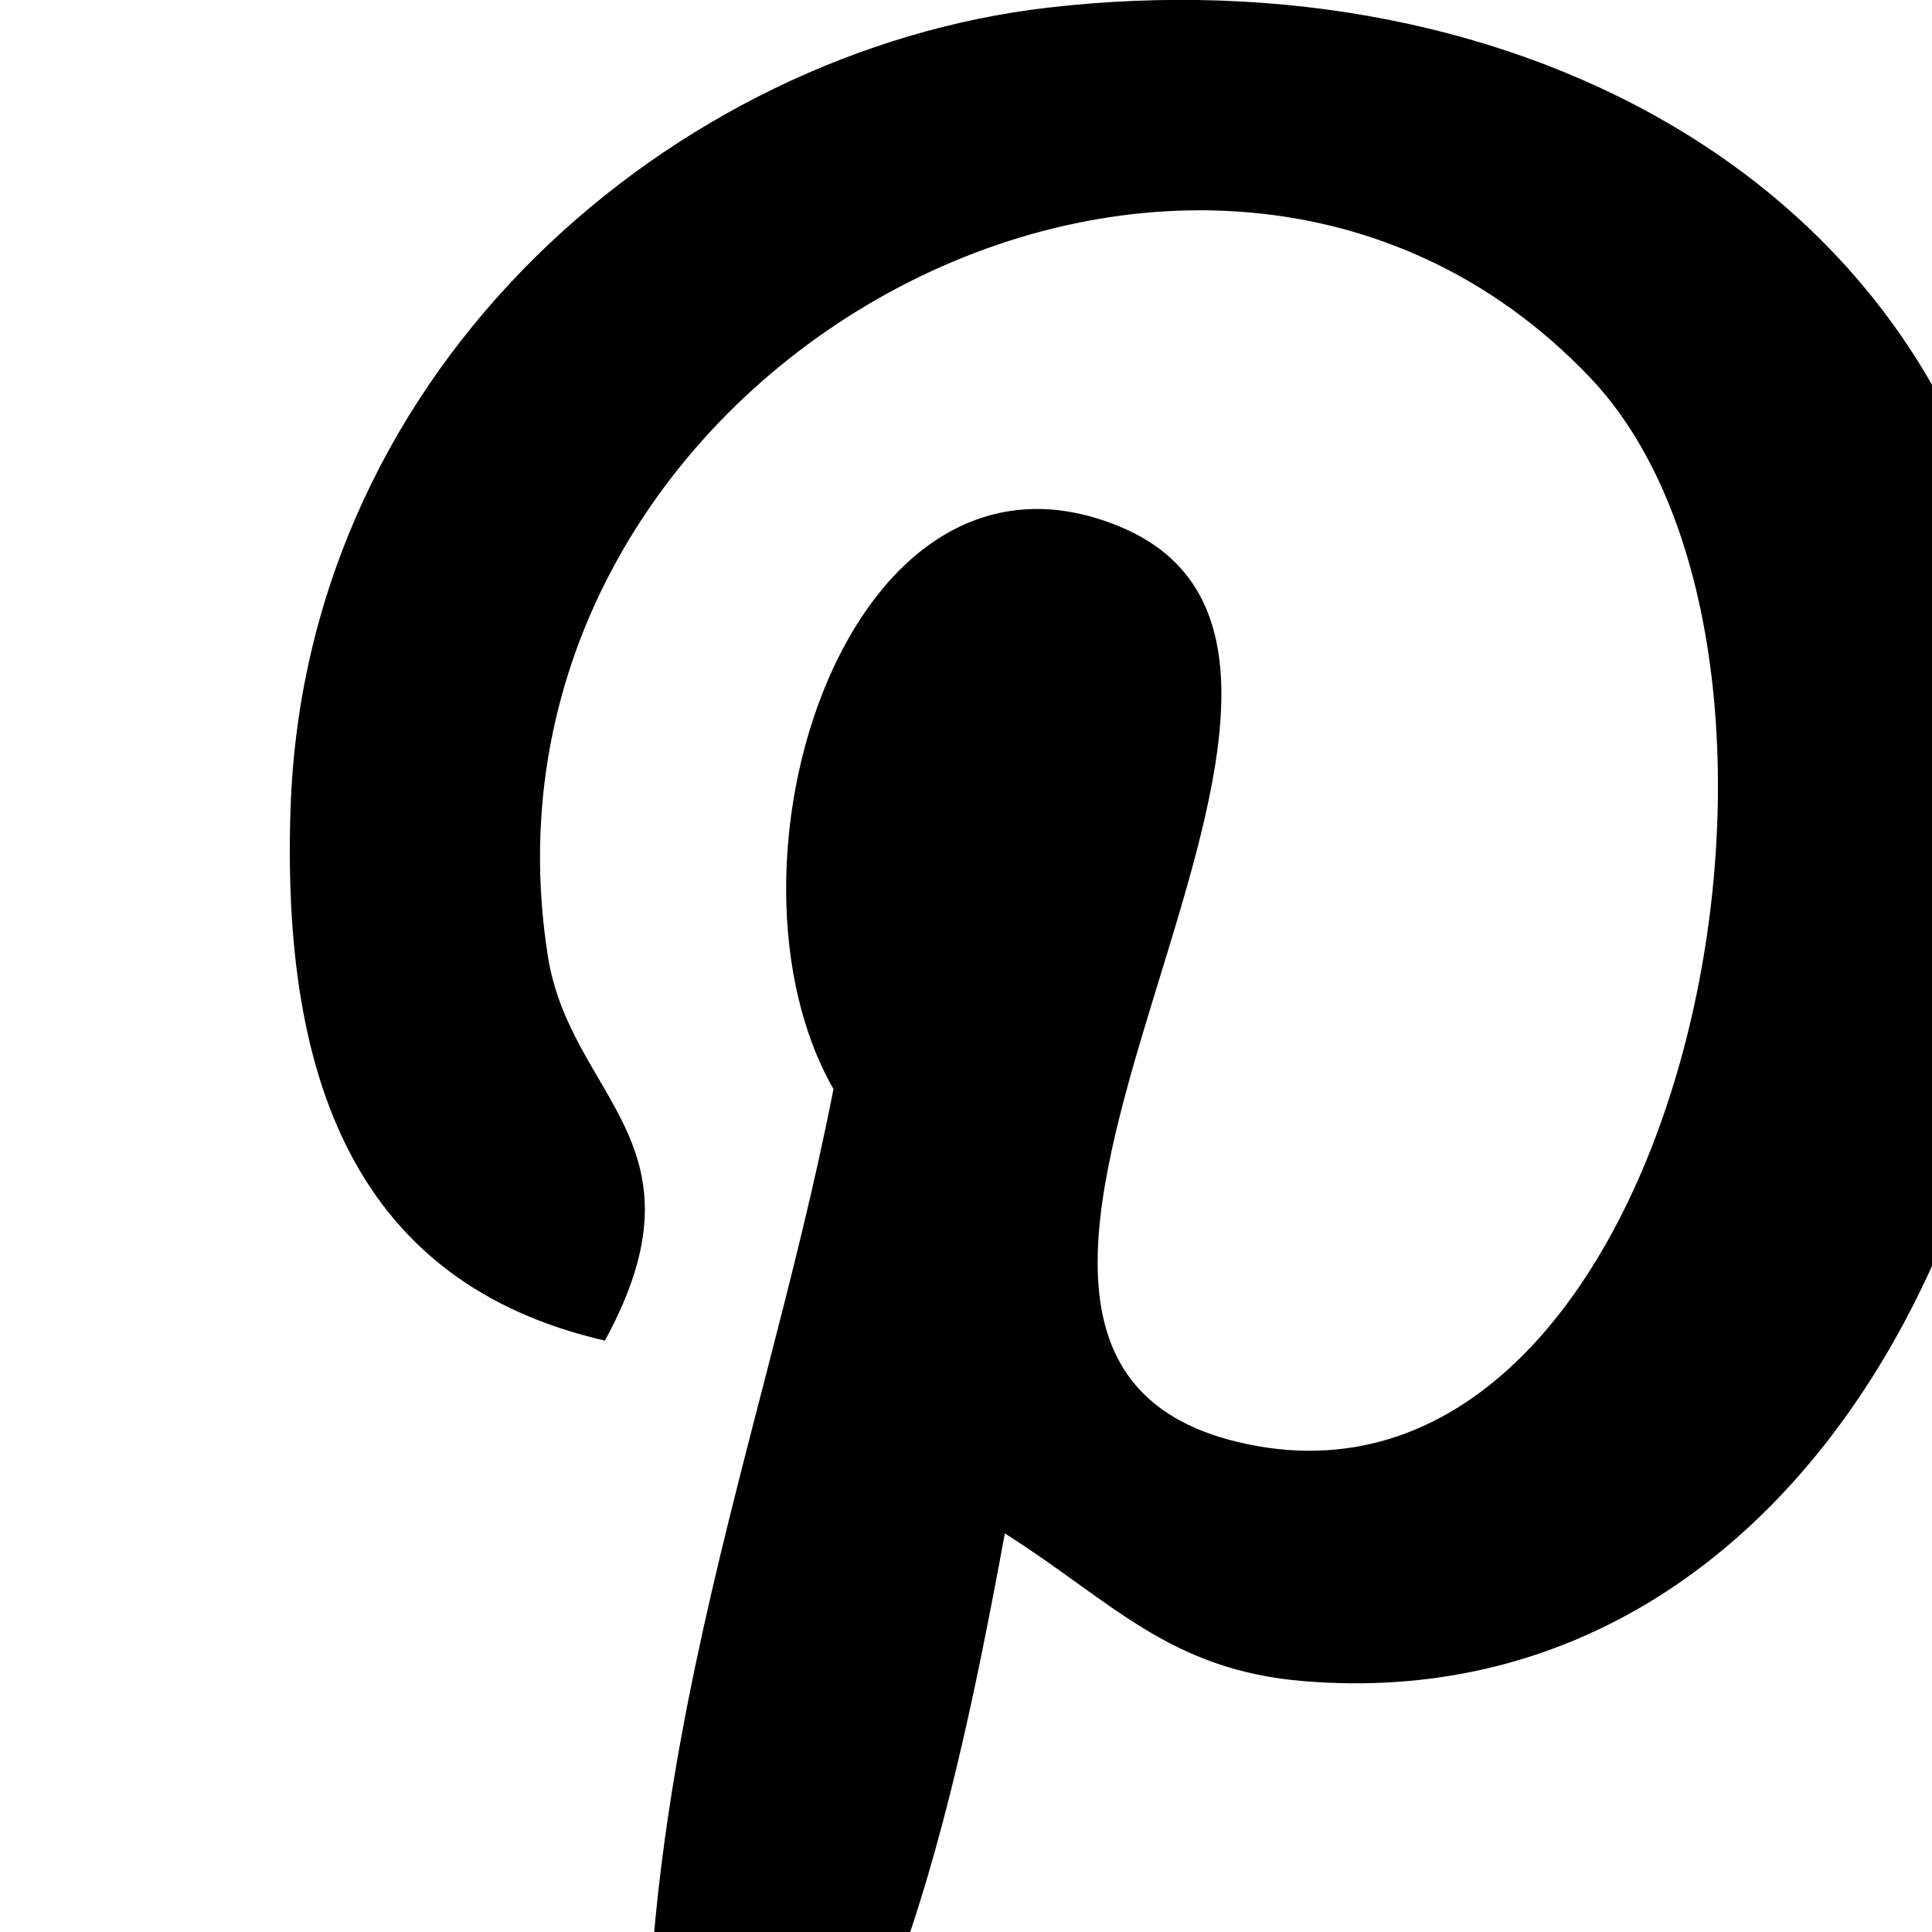
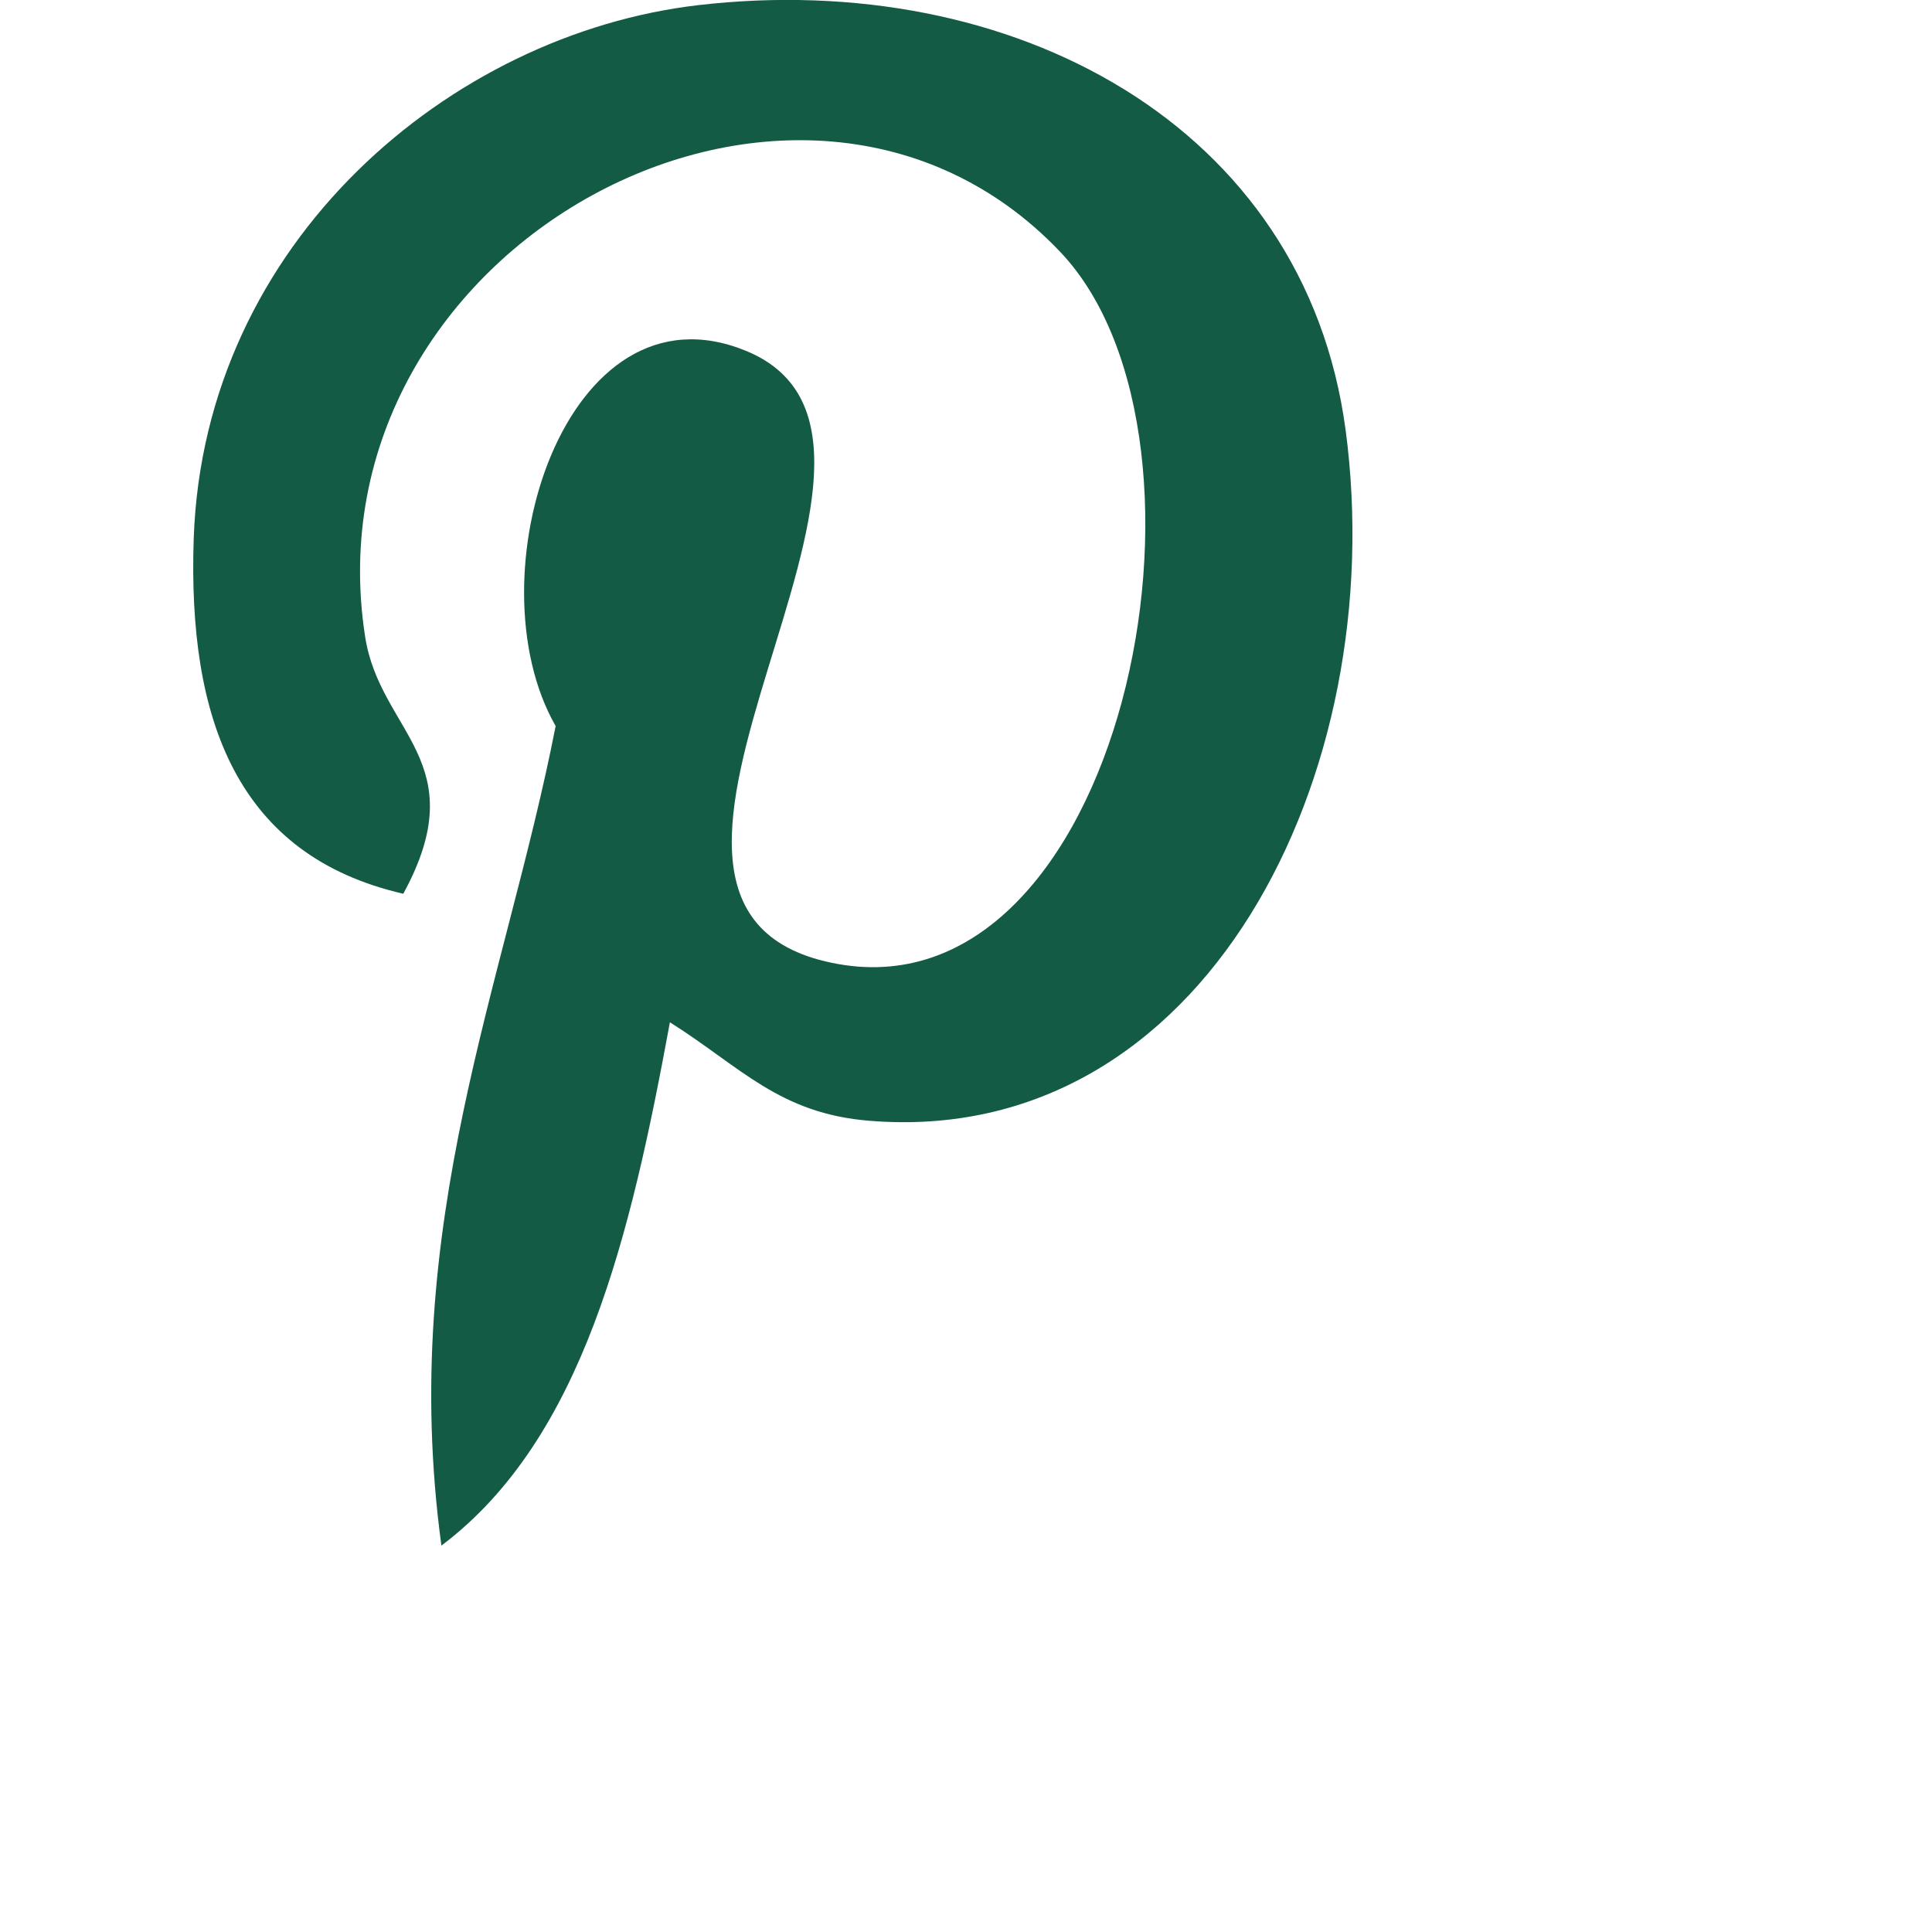
- <svg xmlns="http://www.w3.org/2000/svg" width="10" height="10">
-   <path d="M10.447 3.337C10.13.965 7.852-.243 5.42.04 3.5.264 1.584 1.876 1.504 4.18c-.048 1.406.336 2.462 1.627 2.759.559-1.026-.18-1.25-.296-1.994-.473-3.037 3.378-5.112 5.396-2.99 1.396 1.47.476 5.99-1.774 5.52C4.3 7.028 7.513 3.43 5.792 2.724c-1.398-.574-2.14 1.755-1.478 2.913C3.925 7.628 3.088 9.503 3.427 12c1.1-.828 1.47-2.411 1.774-4.063.552.348.848.709 1.552.765 2.598.21 4.05-2.69 3.694-5.365z" />
+ <svg xmlns="http://www.w3.org/2000/svg" width="100" height="100">
+   <path d="M69.647 22.247C67.533 6.433 52.347-1.62 36.133.267c-12.8 1.493-25.573 12.24-26.106 27.6-.32 9.373 2.24 16.413 10.847 18.393 3.727-6.84-1.2-8.333-1.973-13.293-3.153-20.247 22.52-34.08 35.973-19.933 9.307 9.8 3.173 39.933-11.827 36.8-14.38-2.981 7.04-26.967-4.434-31.674-9.32-3.827-14.267 11.7-9.853 19.42-2.593 13.273-8.173 25.773-5.913 42.42 7.333-5.52 9.8-16.073 11.827-27.087 3.68 2.32 5.653 4.727 10.347 5.1 17.32 1.4 27-17.933 24.627-35.767z" fill="#135B45" />
</svg>
